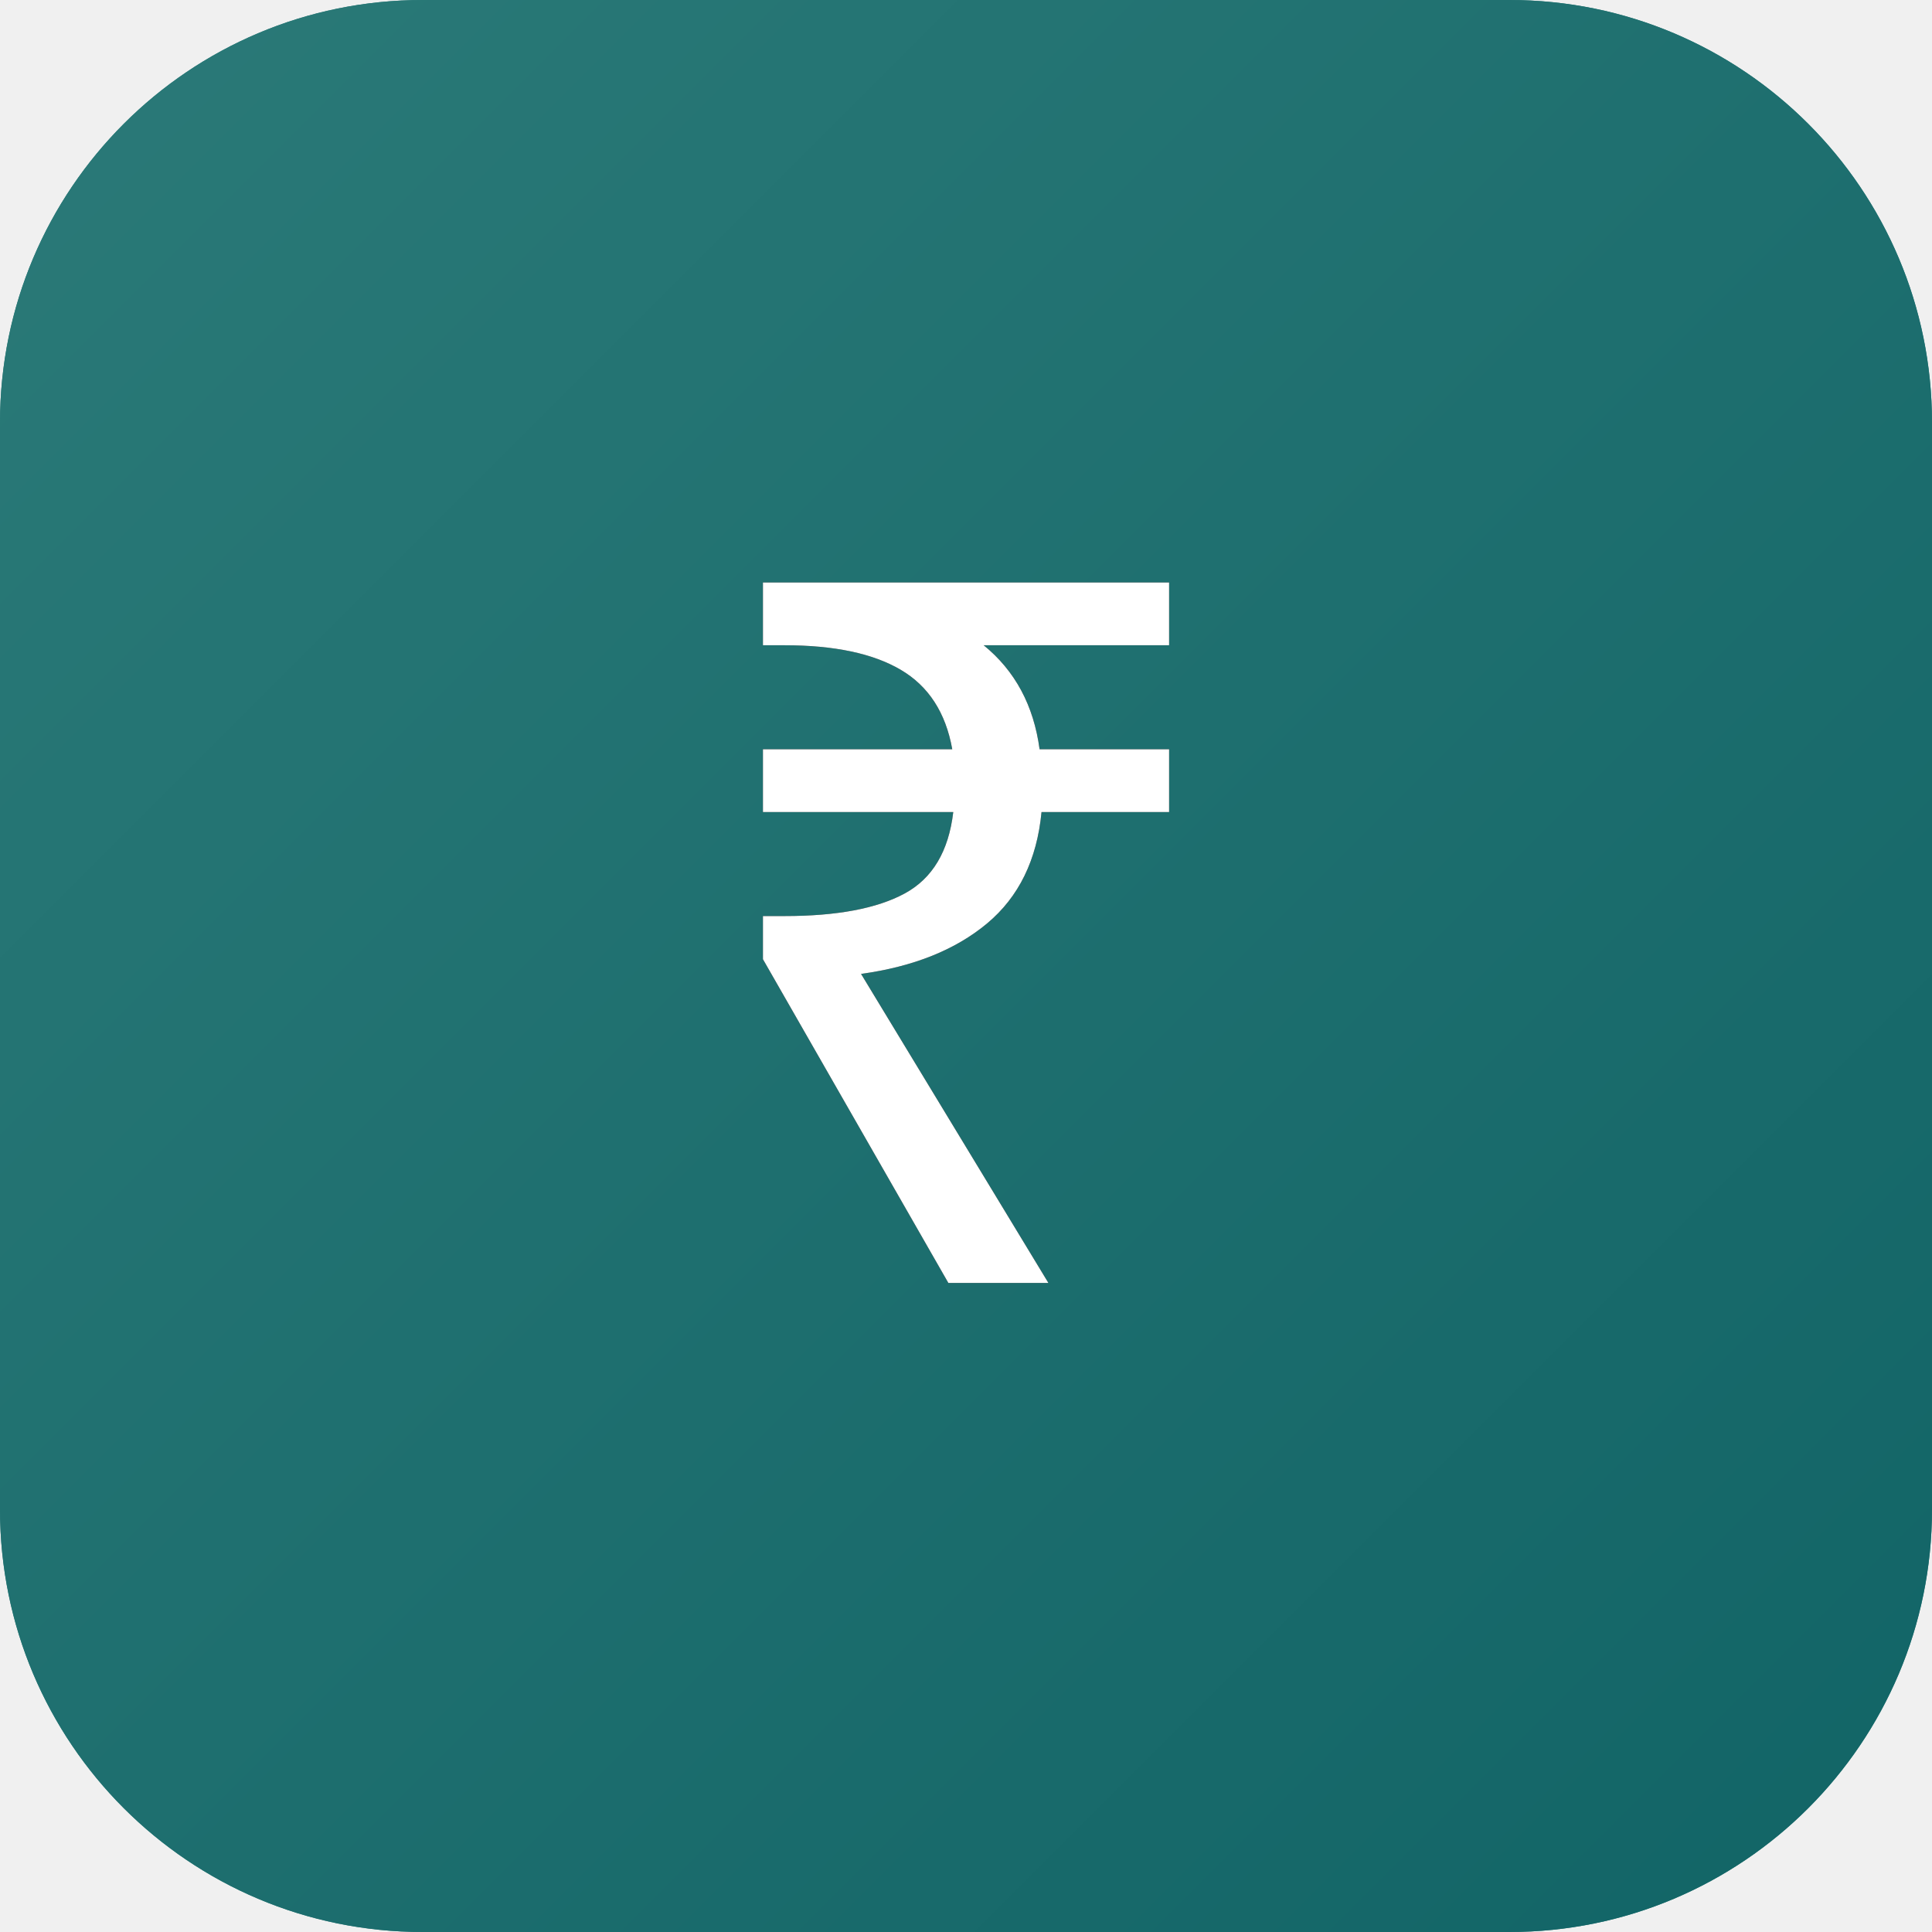
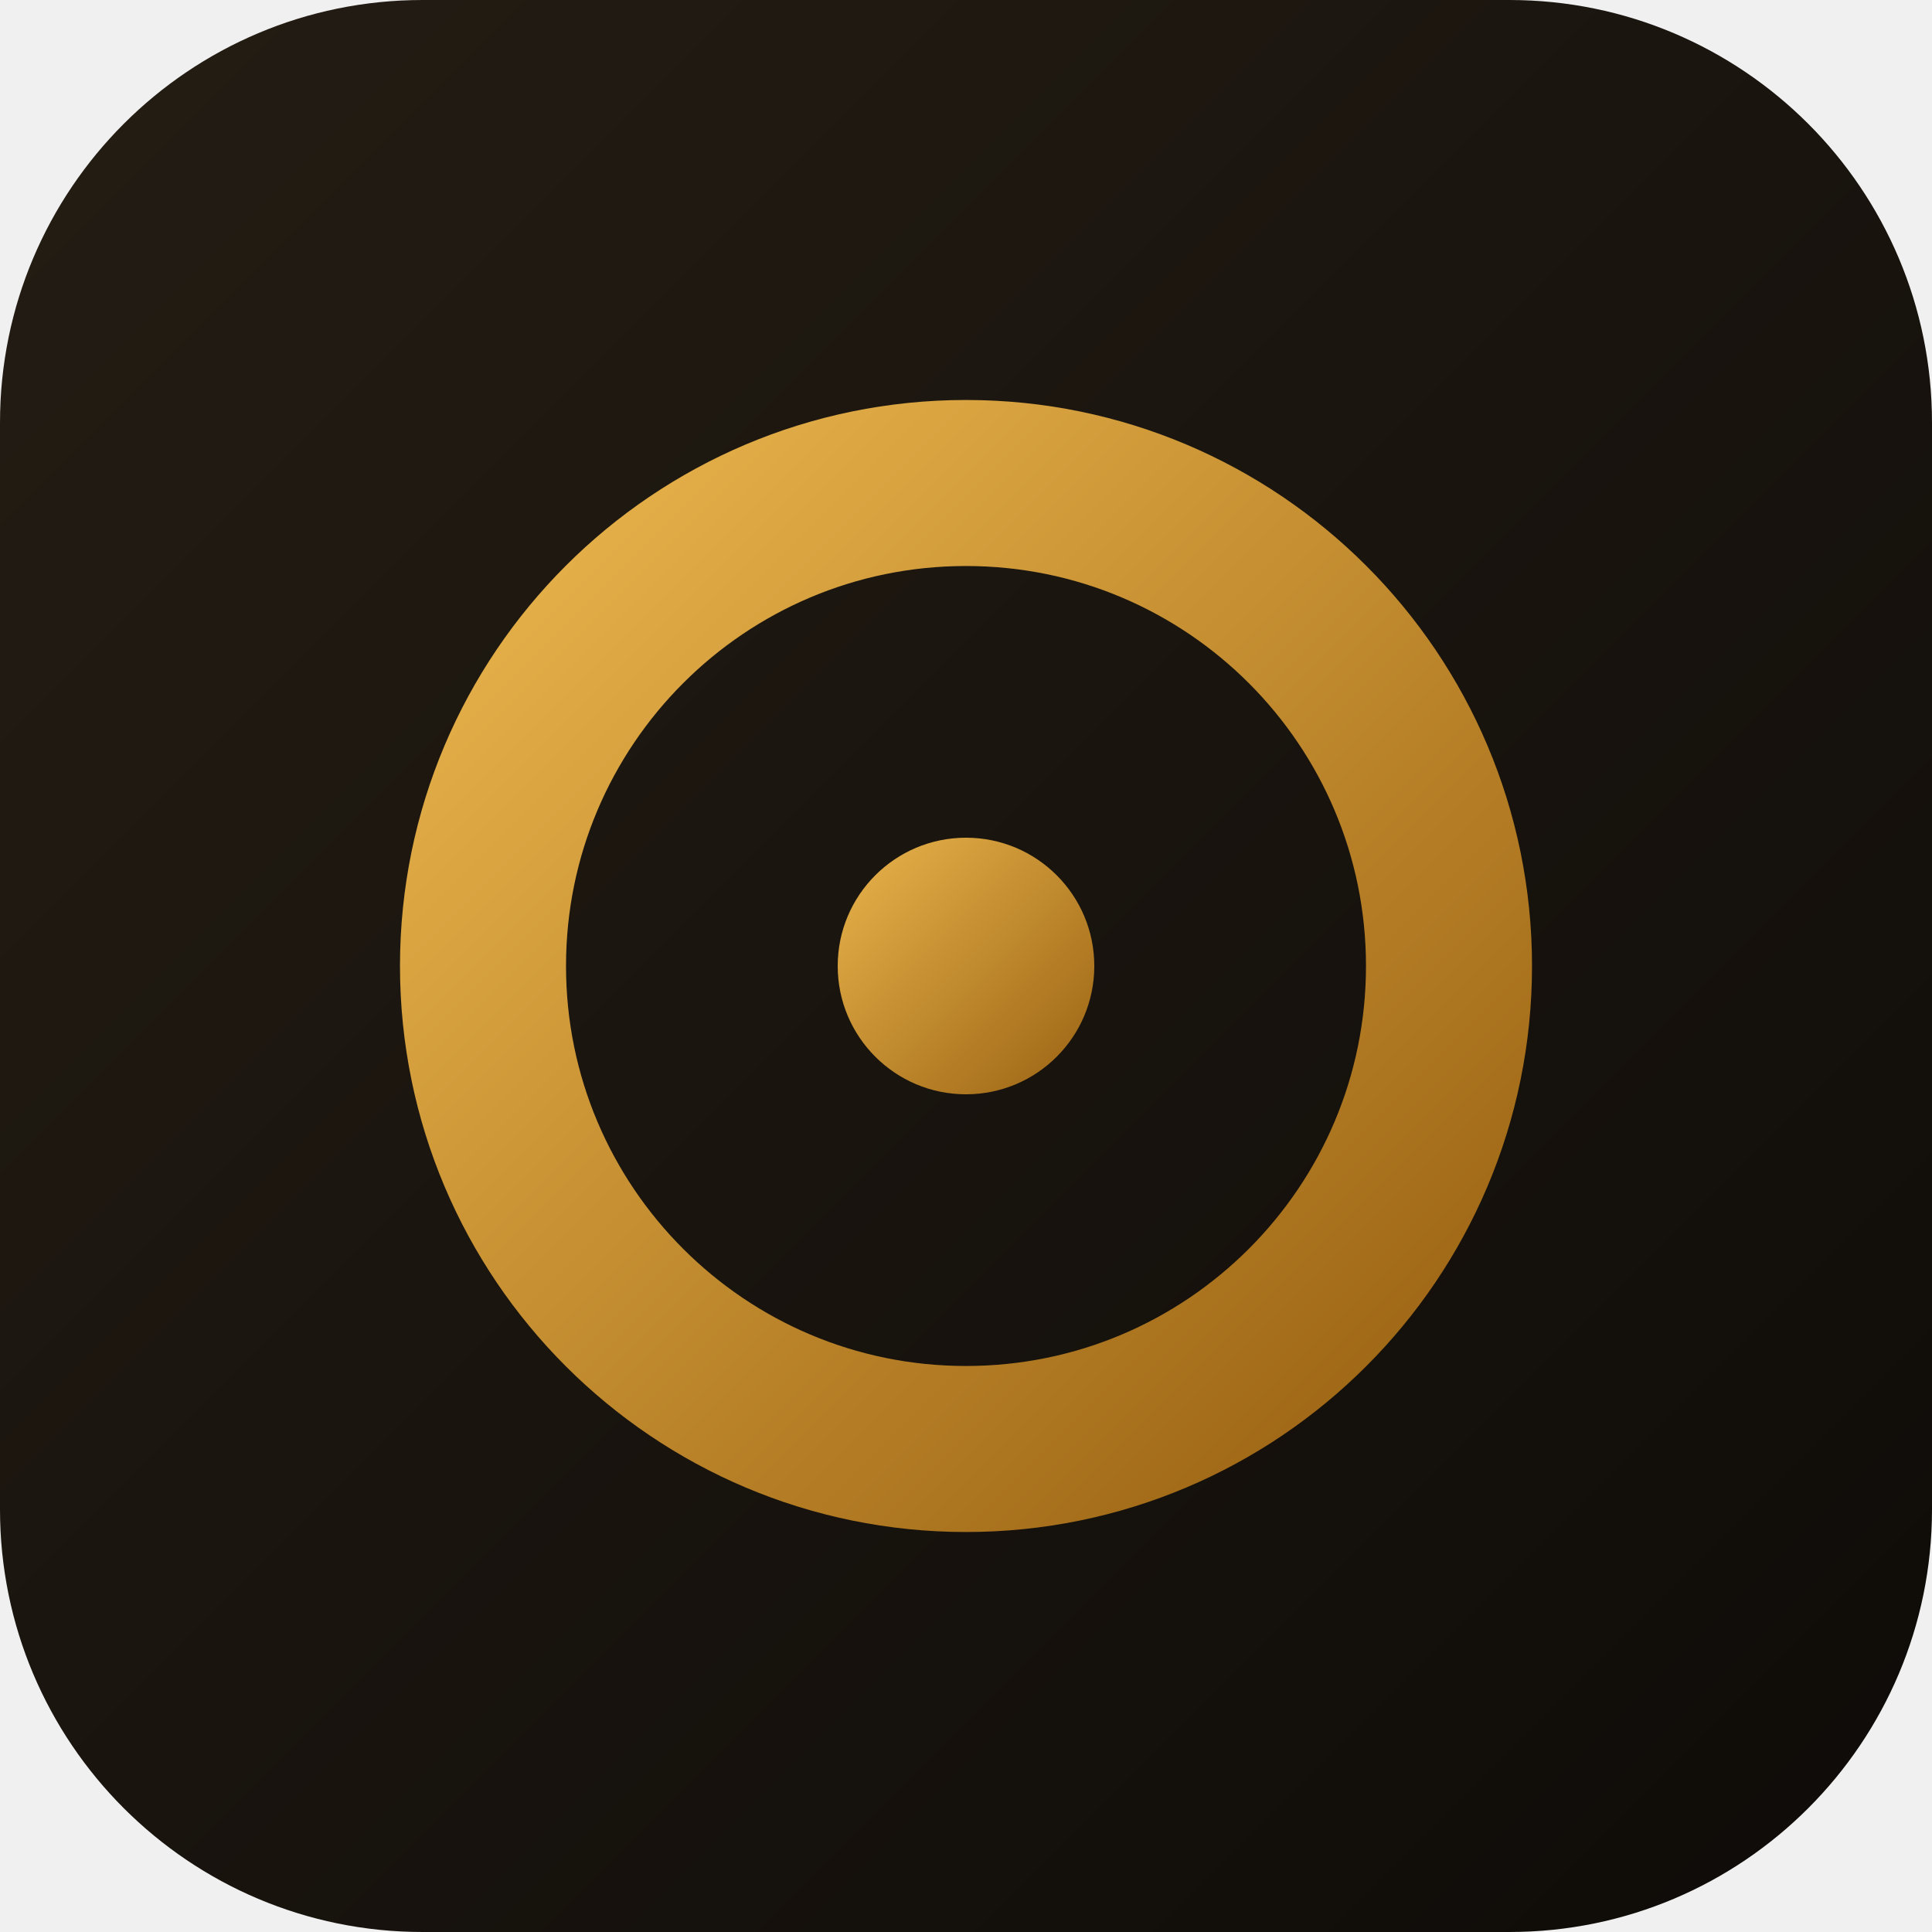
<svg xmlns="http://www.w3.org/2000/svg" viewBox="0 0 512 512">
-   <rect width="512" height="512" rx="112" fill="#2b7a78" />
-   <rect width="512" height="512" rx="112" fill="url(#g)" />
  <defs>
-     <linearGradient id="g" x1="0" y1="0" x2="1" y2="1">
-       <stop offset="0" stop-color="#2b7a78" />
-       <stop offset="1" stop-color="#116466" />
+     <linearGradient id="bg" x1="0" y1="0" x2="1" y2="1">
+       <stop offset="0" stop-color="#241d14" />
+       <stop offset="1" stop-color="#0e0b08" />
+     </linearGradient>
+     <linearGradient id="coin" x1="0" y1="0" x2="1" y2="1">
+       <stop offset="0" stop-color="#eab54d" />
+       <stop offset="1" stop-color="#9a6212" />
    </linearGradient>
  </defs>
-   <text x="256" y="340" font-size="260" text-anchor="middle" font-family="system-ui, sans-serif">₹</text>
-   <text x="256" y="340" font-size="260" text-anchor="middle" font-family="system-ui, sans-serif" fill="white">₹</text>
+   <rect width="512" height="512" rx="112" fill="url(#bg)" />
+   <circle cx="256" cy="256" r="128" fill="none" stroke="url(#coin)" stroke-width="44" />
+   <circle cx="256" cy="256" r="34" fill="url(#coin)" />
</svg>
